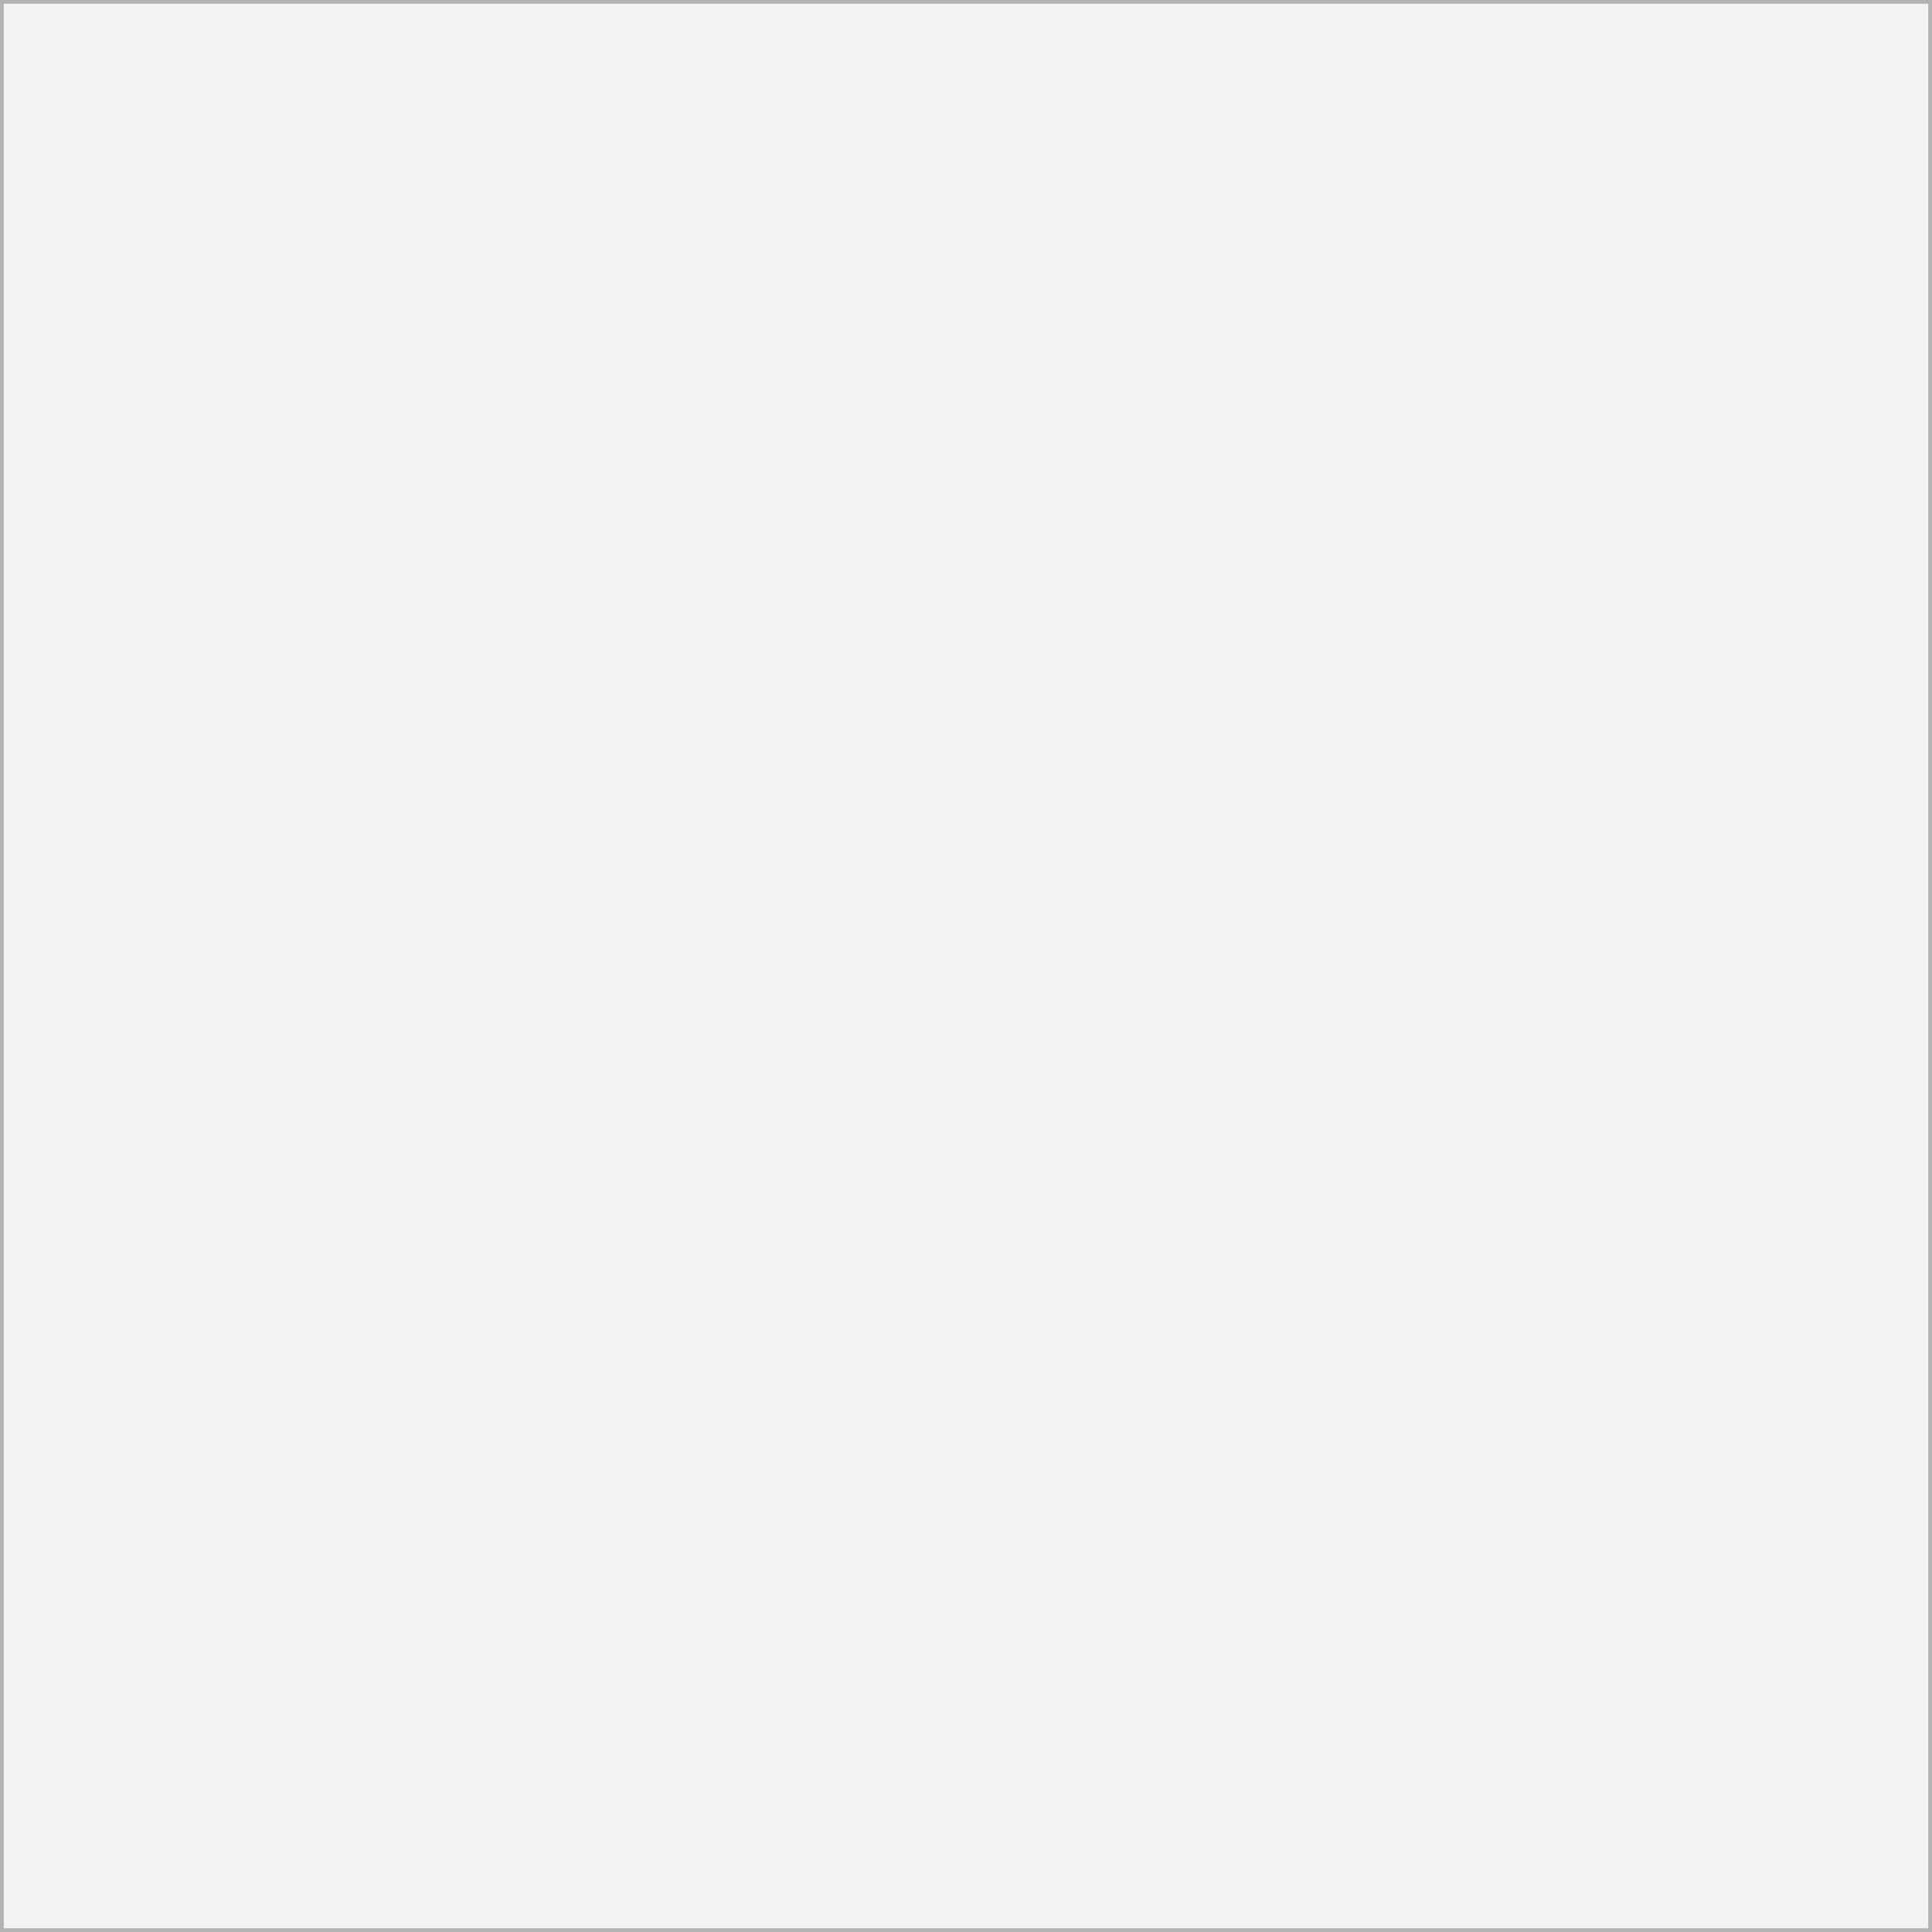
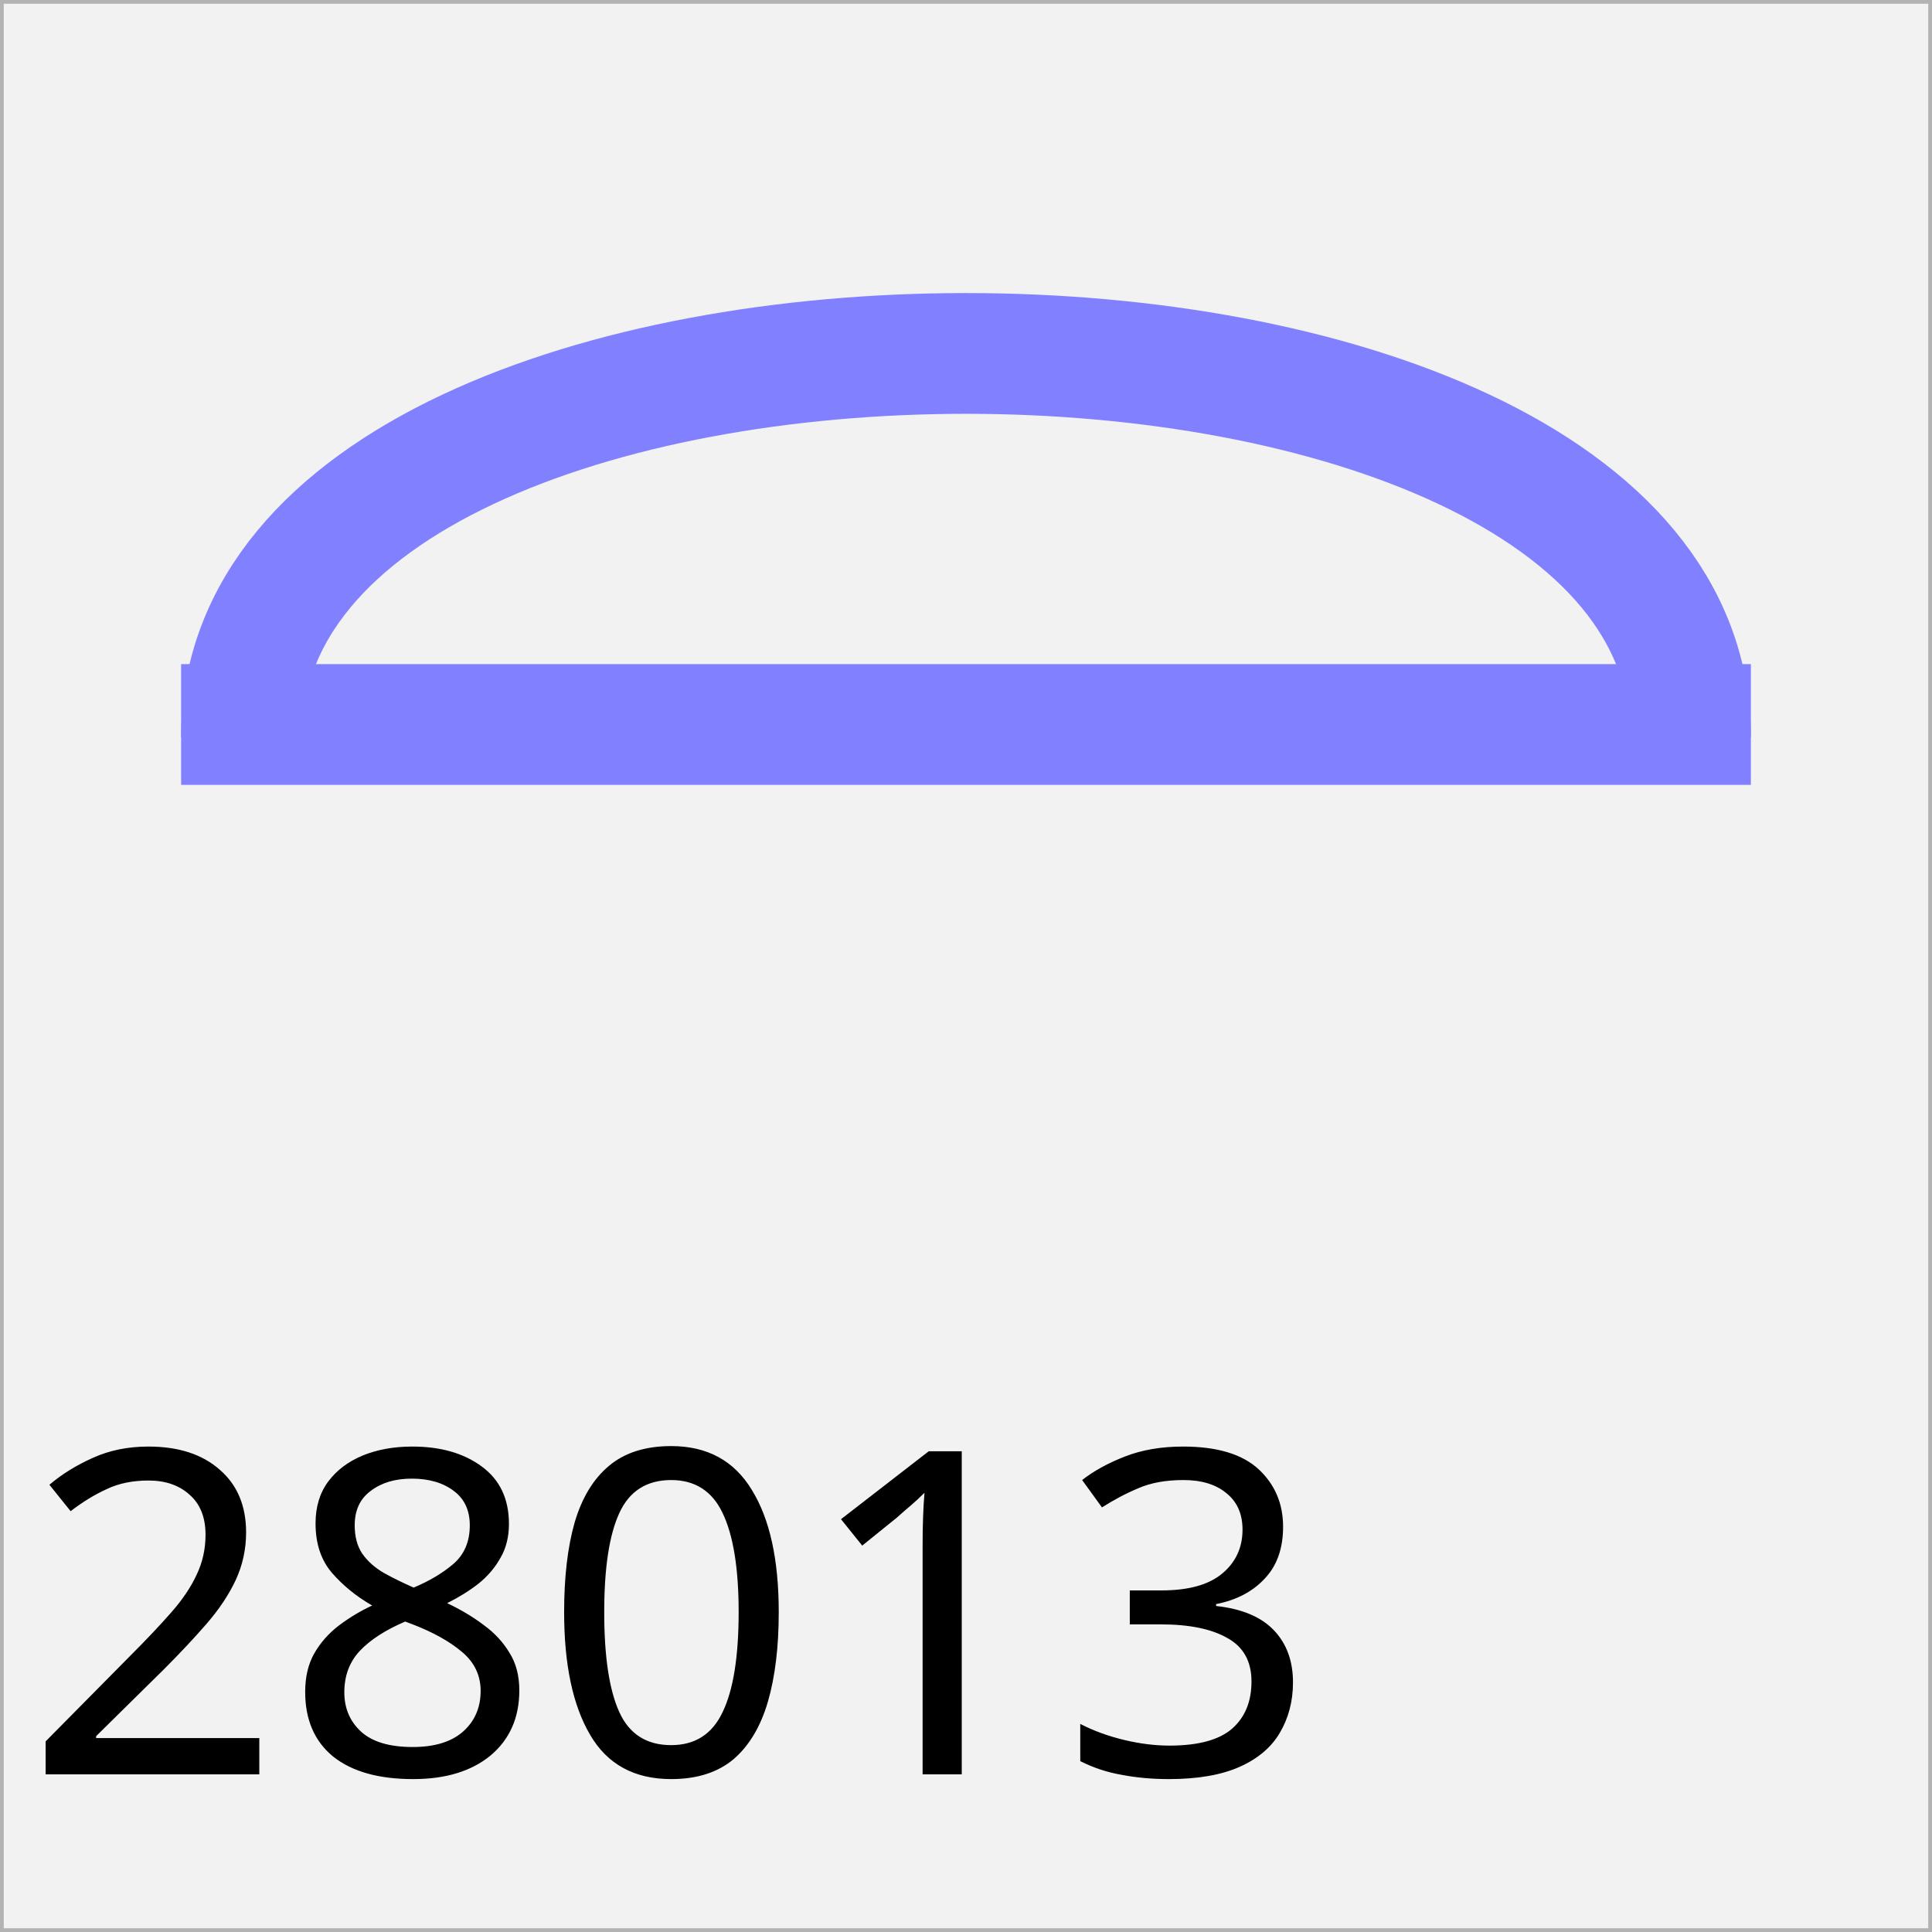
<svg xmlns="http://www.w3.org/2000/svg" width="64" height="64" id="svg2" version="1.1">
-   <defs id="defs4" />
+   <defs id="defs4">
+     </defs>
  <g id="layer2" style="display:inline">
    <rect style="fill:#f2f2f2;fill-opacity:1;fill-rule:evenodd;stroke:#b3b3b3;stroke-width:0.25;stroke-linecap:square;stroke-linejoin:miter;stroke-miterlimit:0;stroke-opacity:1;stroke-dasharray:none" id="rect3767" width="64" height="64" x="0" y="0" rx="0" />
  </g>
-   <g id="layer1" transform="translate(0,-988.3622)" />
+   <g id="layer1" transform="translate(0,-988.3622)">
+     <path style="fill:none;fill-rule:evenodd;stroke:#8181ff;stroke-width:4;stroke-linecap:square;stroke-linejoin:miter;stroke-opacity:1;stroke-miterlimit:4;stroke-dasharray:none" d="m 8,1012.362 48,0" id="path4194" />
+     <path style="fill:none;fill-rule:evenodd;stroke:#8181ff;stroke-width:4;stroke-linecap:butt;stroke-linejoin:miter;stroke-miterlimit:4;stroke-dasharray:none;stroke-opacity:1" d="m 8,1012.779 c 0,-16.945 48,-16.945 48,0" id="path4202" />
+     <text xml:space="preserve" style="font-style:normal;font-weight:normal;font-size:10px;line-height:125%;font-family:Sans;letter-spacing:0px;word-spacing:0px;fill:#000000;fill-opacity:1;stroke:none;stroke-width:1px;stroke-linecap:butt;stroke-linejoin:miter;stroke-opacity:1;" x="8" y="1027.362" id="text4231">
+       <tspan id="tspan4233" x="8" y="1027.362" />
+     </text>
+     <text xml:space="preserve" style="font-style:normal;font-weight:normal;font-size:15px;line-height:125%;font-family:Sans;text-align:center;letter-spacing:0px;word-spacing:0px;text-anchor:middle;fill:#000000;fill-opacity:1;stroke:none;stroke-width:1px;stroke-linecap:butt;stroke-linejoin:miter;stroke-opacity:1" x="31.996" y="1028.389" id="text4245">
+       <tspan x="31.996" y="1047.139" id="tspan4251">28013</tspan>
+     </text>
+   </g>
</svg>
